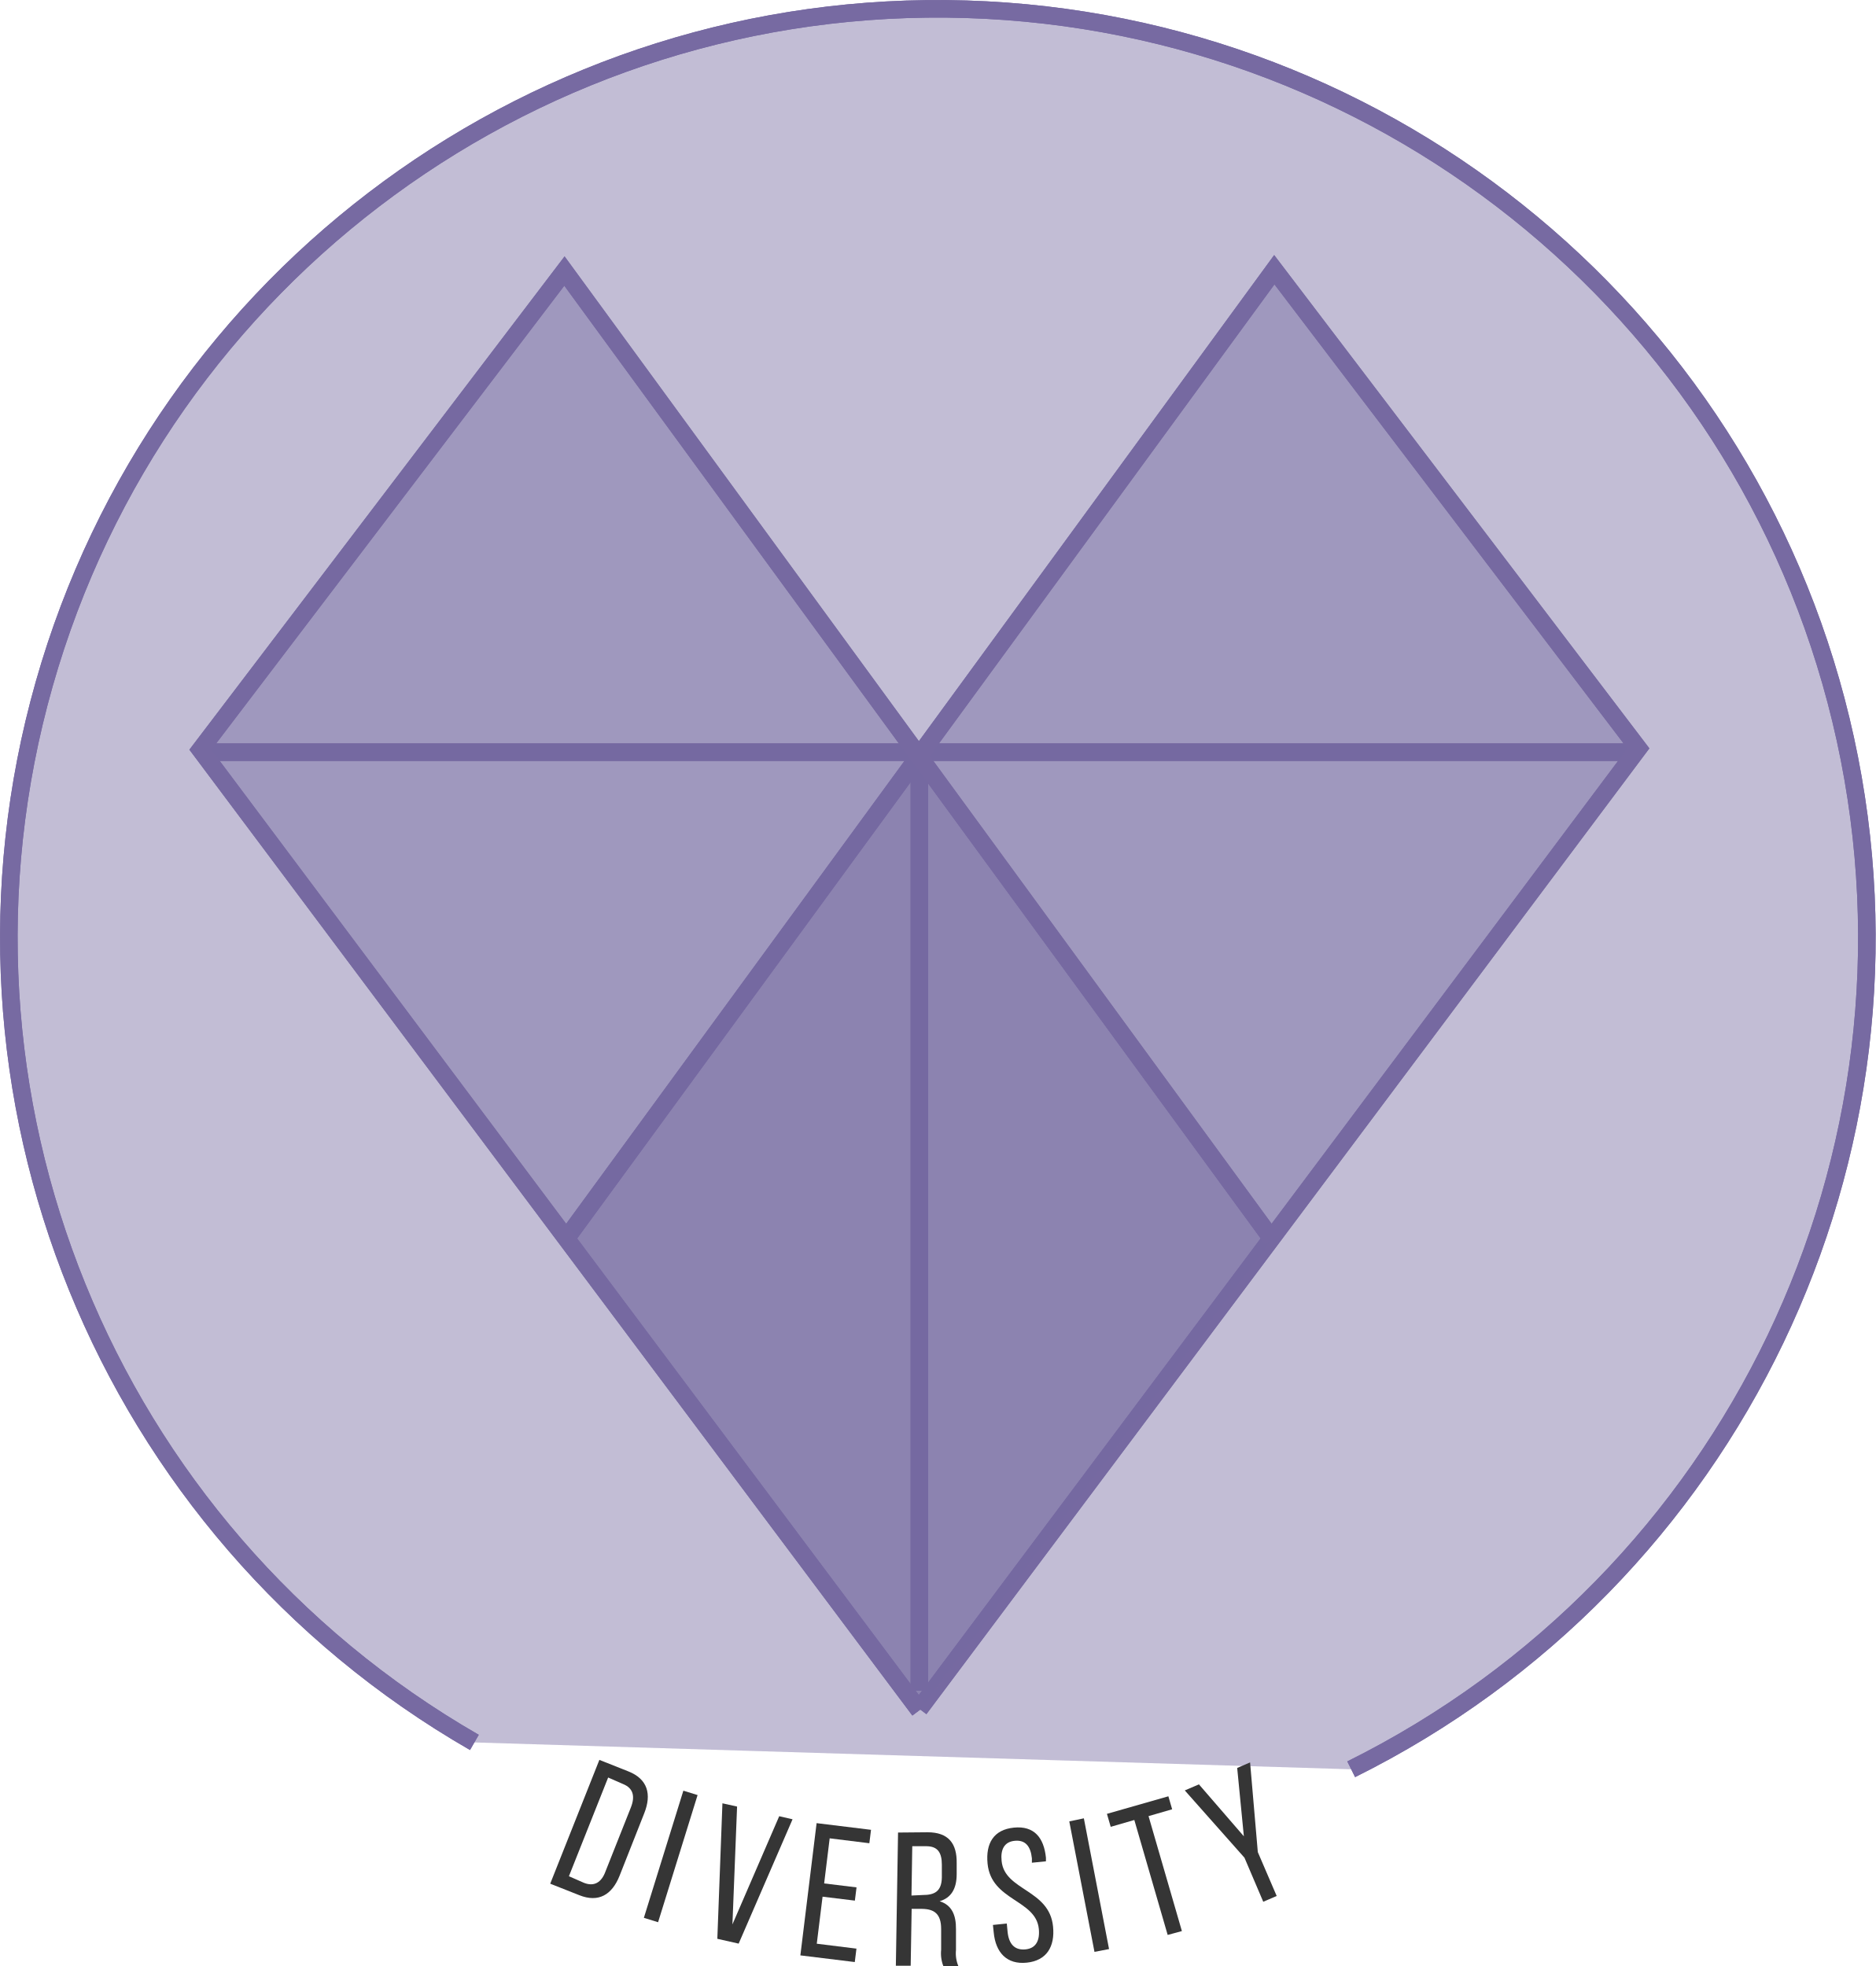
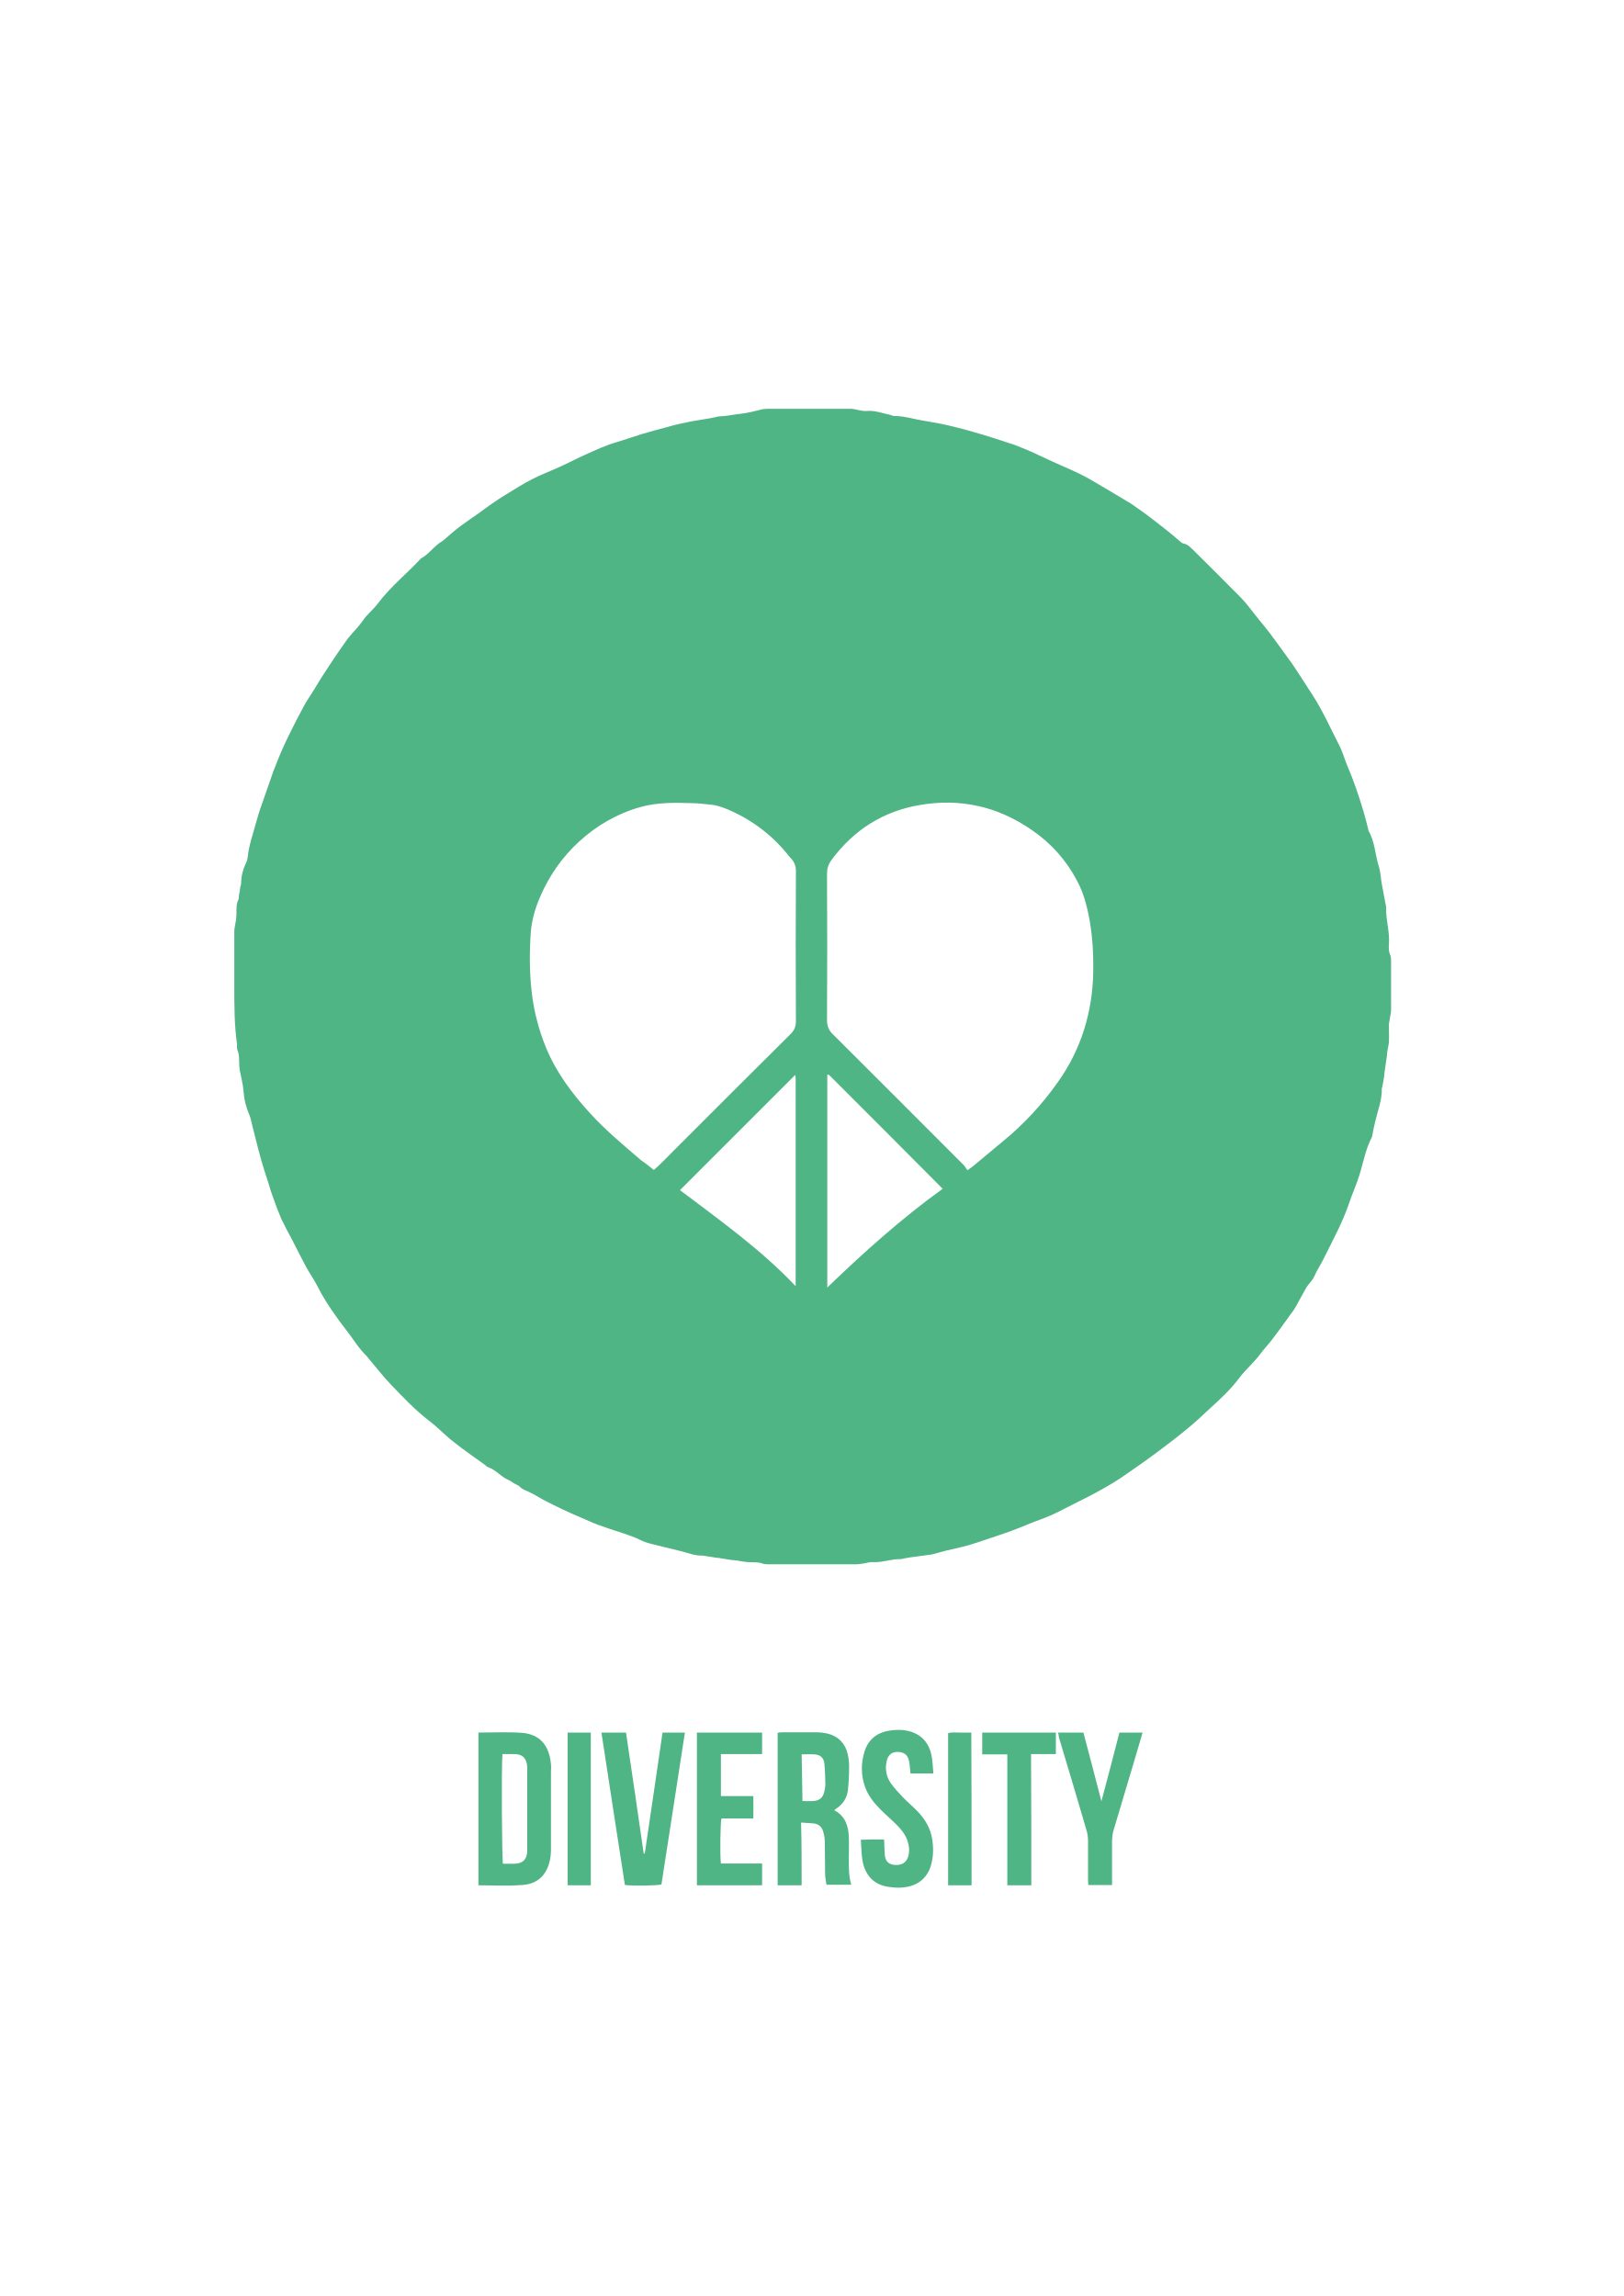
- <svg xmlns="http://www.w3.org/2000/svg" id="Lager_1" data-name="Lager 1" viewBox="0 0 213.69 224.05">
-   <defs>
-     <style>.cls-1{fill-opacity:.25;fill:#776aa2;stroke:#776aa2;stroke-miterlimit:10;stroke-width:2px;color:#776aa2;}.cls-2{fill:#353535;}</style>
-   </defs>
-   <line class="cls-1" x1="22.83" y1="85.72" x2="186.67" y2="85.72" />
-   <path class="cls-1" d="M212.16,120.95" transform="translate(-107.41 -34.43)" />
-   <path class="cls-1" d="M212.16,120.95" transform="translate(-107.41 -34.43)" />
-   <line class="cls-1" x1="104.75" y1="86.52" x2="104.75" y2="192.68" />
-   <polyline class="cls-1" points="104.75 194.75 186.67 85.29 157.8 47.32 145.19 30.74 64.57 141.07" />
-   <polyline class="cls-1" points="104.75 194.91 22.83 85.44 64.31 30.89 144.93 141.22" />
-   <path class="cls-1" d="M161.46,233a105.84,105.84,0,1,1,99.9,3.06" transform="translate(-107.41 -34.43)" />
-   <line class="cls-1" x1="22.83" y1="85.72" x2="186.67" y2="85.72" />
-   <path class="cls-1" d="M212.16,120.95" transform="translate(-107.41 -34.43)" />
-   <path class="cls-1" d="M212.16,120.95" transform="translate(-107.41 -34.43)" />
-   <line class="cls-1" x1="104.75" y1="86.52" x2="104.75" y2="192.68" />
-   <polyline class="cls-1" points="104.75 194.75 186.67 85.29 157.8 47.32 145.19 30.74 64.57 141.07" />
-   <polyline class="cls-1" points="104.75 194.91 22.83 85.44 64.31 30.89 144.93 141.22" />
-   <path class="cls-1" d="M161.46,233a105.84,105.84,0,1,1,99.9,3.06" transform="translate(-107.41 -34.43)" />
-   <path class="cls-2" d="M179,236.3c2.2.87,2.68,2.6,1.81,4.78L178,248.2c-.86,2.16-2.39,3.09-4.59,2.21l-3.31-1.31,5.6-14.11ZM173.94,249c1.13.45,2,0,2.47-1.33l2.88-7.26c.51-1.29.25-2.21-.9-2.67L176.7,237l-4.47,11.25Z" transform="translate(-107.41 -34.43)" />
-   <path class="cls-2" d="M186.89,239l-4.5,14.49-1.62-.5,4.5-14.49Z" transform="translate(-107.41 -34.43)" />
-   <path class="cls-2" d="M191.39,240.31l-.53,13.43,5.33-12.33,1.52.35-6.14,14.17-2.43-.55.58-15.44Z" transform="translate(-107.41 -34.43)" />
-   <path class="cls-2" d="M205,249.52l-.19,1.51-3.68-.45-.66,5.36,4.52.56-.19,1.53-6.2-.76,1.85-15.07,6.2.76-.19,1.53-4.52-.56-.63,5.14Z" transform="translate(-107.41 -34.43)" />
-   <path class="cls-2" d="M213.09,243.24c2.38,0,3.36,1.27,3.32,3.53l0,1.24c0,1.67-.63,2.7-1.94,3.09,1.38.43,1.88,1.57,1.86,3.2l0,2.36a3.8,3.8,0,0,0,.27,1.83l-1.71,0a4,4,0,0,1-.25-1.85l0-2.38c0-1.71-.77-2.27-2.17-2.29l-1.19,0-.11,6.48-1.69,0,.25-15.18Zm-.55,7.15c1.34,0,2.15-.4,2.18-2l0-1.45c0-1.37-.46-2.09-1.72-2.11l-1.65,0-.09,5.62Z" transform="translate(-107.41 -34.43)" />
-   <path class="cls-2" d="M226.58,246.14l0,.41-1.6.16,0-.5c-.14-1.36-.73-2.11-1.94-2s-1.65,1-1.51,2.31c.34,3.39,5.44,3.21,5.86,7.46.23,2.29-.73,3.89-3,4.12s-3.54-1.15-3.76-3.44l-.09-.86,1.58-.16.09.95c.14,1.36.78,2.1,2,2s1.69-1,1.56-2.33c-.33-3.37-5.42-3.19-5.84-7.44-.23-2.33.7-3.88,3-4.11S226.35,243.85,226.58,246.14Z" transform="translate(-107.41 -34.43)" />
-   <path class="cls-2" d="M230.9,241.65l2.87,14.9-1.66.32L229.24,242Z" transform="translate(-107.41 -34.43)" />
-   <path class="cls-2" d="M240.45,254.94l-3.8-13.1-2.69.78-.43-1.48,7-2,.43,1.48-2.69.78,3.8,13.1Z" transform="translate(-107.41 -34.43)" />
-   <path class="cls-2" d="M249.2,246.14l-6.8-7.67,1.61-.69,5.12,5.92-.76-7.79,1.47-.63.88,10.22,2.15,5-1.53.66Z" transform="translate(-107.41 -34.43)" />
+ <svg xmlns="http://www.w3.org/2000/svg" version="1.0" id="Lager_1" x="0px" y="0px" viewBox="0 0 595.3 841.9" style="enable-background:new 0 0 595.3 841.9;" xml:space="preserve">
+   <style type="text/css">
+ 	.st0{fill:#50B585;}
+ </style>
+   <g>
+     <path class="st0" d="M85.9,361.9c0-6.8,0-13.5,0-20.3c0-1.4,0.4-2.7,0.6-4.1c0.1-0.9,0.2-1.8,0.2-2.7c0-1.7-0.1-3.3,0.7-4.9   c0.2-0.5,0.1-1.1,0.2-1.6c0.2-1,0.4-2,0.5-3.1c0.1-0.4,0.3-0.8,0.3-1.2c0-2.8,0.7-5.3,1.9-7.8c0.3-0.6,0.4-1.2,0.5-1.8   c0.4-4.3,1.9-8.4,3-12.5c0.7-2.5,1.4-4.9,2.3-7.3c1.2-3.5,2.4-6.9,3.6-10.3c0.3-0.9,0.6-1.8,1-2.7c2.9-7.8,6.7-15.2,10.6-22.5   c1.1-2.1,2.5-4,3.7-6c1-1.6,2-3.3,3-4.9c1.4-2.1,2.8-4.3,4.2-6.4c1.7-2.5,3.4-5,5.2-7.5c0.1-0.2,0.3-0.3,0.4-0.5   c1.7-2.1,3.7-4,5.2-6.2c1.6-2.4,3.9-4.1,5.6-6.4c4.6-6.1,10.6-10.9,15.7-16.4c3-1.6,4.9-4.7,7.9-6.4c0.2-0.1,0.3-0.3,0.5-0.4   c2.1-1.8,4.2-3.7,6.4-5.3c2.3-1.7,4.7-3.3,7.1-5c1.2-0.9,2.4-1.8,3.7-2.7c1.8-1.2,3.6-2.5,5.5-3.6c3.3-2,6.5-4.1,9.9-5.8   c3.3-1.7,6.9-3,10.3-4.6c2.9-1.3,5.7-2.8,8.6-4.1c4-1.8,8-3.7,12.3-4.9c2.9-0.9,5.8-1.9,8.7-2.8c3-0.9,6-1.7,9-2.5   c1.7-0.5,3.3-0.9,5-1.3c1.4-0.3,2.8-0.6,4.3-0.9c2.4-0.4,4.8-0.8,7.2-1.2c0.6-0.1,1.2-0.3,1.8-0.4c0.3-0.1,0.7-0.2,1-0.2   c2.8-0.1,5.5-0.7,8.2-1c2.4-0.3,4.6-0.8,6.9-1.4c0.9-0.3,1.9-0.4,2.9-0.4c10.1,0,20.3,0,30.4,0c1.2,0,2.3,0.4,3.5,0.6   c0.7,0.1,1.5,0.3,2.3,0.2c3.1-0.3,6,0.9,9,1.5c0.3,0.1,0.5,0.3,0.8,0.3c2.3,0,4.5,0.4,6.8,0.9c2.6,0.6,5.3,1,7.9,1.5   c1.7,0.3,3.4,0.6,5.1,1c3.1,0.7,6.2,1.5,9.3,2.4c4.9,1.4,9.8,3,14.7,4.6c2.3,0.8,4.5,1.8,6.7,2.7c3.6,1.6,7.2,3.4,10.9,5   c2.9,1.3,5.8,2.5,8.6,4c3.1,1.6,6,3.5,9,5.2c2.7,1.6,5.5,3.3,8.2,4.9c0.9,0.6,1.8,1.3,2.7,1.9c1.1,0.8,2.2,1.5,3.2,2.3   c2.5,1.9,5.1,3.9,7.6,5.9c1.5,1.2,2.9,2.4,4.3,3.6c0.4,0.4,0.9,0.8,1.4,0.9c1.7,0.3,2.7,1.6,3.9,2.7c5.7,5.7,11.5,11.4,17.2,17.2   c2.3,2.4,4.2,5.1,6.3,7.7c1.4,1.7,2.8,3.4,4.2,5.2c2.8,3.8,5.6,7.6,8.3,11.4c2.6,3.8,5,7.7,7.5,11.5c3.8,5.9,6.6,12.3,9.8,18.5   c1.1,2.2,1.8,4.7,2.7,6.9c2.4,5.6,4.4,11.4,6.1,17.2c0.6,2.1,1.2,4.3,1.7,6.4c0.1,0.2,0,0.4,0.1,0.6c2.4,4,2.4,8.8,3.8,13.1   c0.7,2.2,0.7,4.6,1.2,7c0.4,2.3,0.9,4.6,1.3,6.9c0.1,0.4,0.2,0.8,0.2,1.2c-0.2,4.5,1.4,8.9,1,13.5c-0.1,1.3-0.1,2.6,0.5,3.9   c0.3,0.7,0.3,1.6,0.3,2.5c0,5.9,0,11.9,0,17.8c0,1.1-0.4,2.2-0.5,3.3c-0.1,0.7-0.3,1.4-0.3,2c0,2.1,0.1,4.2,0,6.3   c-0.1,1.2-0.4,2.3-0.6,3.5c-0.1,0.9-0.1,1.8-0.3,2.7c-0.2,1.4-0.4,2.7-0.6,4.1c-0.1,0.6-0.1,1.2-0.2,1.9c-0.2,1.4-0.4,2.7-0.7,4.1   c0,0.3-0.2,0.5-0.2,0.8c0.1,4.2-1.5,8-2.4,12c-0.4,1.5-0.7,3.1-1,4.7c-0.1,0.3-0.1,0.7-0.2,1c-2.3,4.3-3.1,9.1-4.5,13.6   c-1.1,3.7-2.7,7.1-3.9,10.7c-2.4,7.1-6,13.6-9.3,20.3c-1.1,2.2-2.5,4.3-3.5,6.6c-0.6,1.4-1.9,2.5-2.8,3.9c-1.3,2.2-2.5,4.6-3.8,6.9   c-0.6,1.1-1.3,2.1-2.1,3.1c-2.1,3-4.3,6-6.5,8.9c-1.4,1.9-3.1,3.6-4.5,5.5c-2.3,3.2-5.4,5.7-7.7,8.8c-3.3,4.4-7.3,8.1-11.3,11.7   c-2.3,2.2-4.7,4.4-7.1,6.4c-3.7,3.1-7.6,6.1-11.5,9c-4.4,3.3-8.9,6.4-13.4,9.5c-7.5,5-15.8,8.8-23.8,12.9c-2.8,1.4-5.7,2.4-8.6,3.5   c-3.5,1.4-7,2.9-10.6,4.1c-4.3,1.4-8.6,3-13,4.3c-2.7,0.8-5.5,1.3-8.3,2c-1.6,0.4-3.2,0.9-4.8,1.3c-0.1,0-0.3,0.1-0.4,0.1   c-2.7,0.4-5.5,0.7-8.2,1.1c-0.7,0.1-1.5,0.3-2.2,0.4c-0.3,0.1-0.7,0.2-1,0.2c-3.4-0.1-6.7,1.3-10.1,1.1c-1.1-0.1-2.3,0.3-3.5,0.5   c-0.9,0.1-1.8,0.3-2.7,0.3c-10.6,0-21.2,0-31.8,0c-0.8,0-1.6,0-2.3-0.2c-1.8-0.7-3.7-0.5-5.6-0.6c-1.4-0.1-2.7-0.4-4.1-0.6   c-0.7-0.1-1.4-0.1-2.1-0.2c-1.2-0.2-2.5-0.4-3.7-0.6c-0.5-0.1-1.1-0.2-1.6-0.2c-1.5-0.2-3-0.5-4.5-0.7c-0.3,0-0.6-0.1-0.8-0.1   c-2.6,0.1-4.9-0.9-7.3-1.5c-2.7-0.7-5.4-1.3-8.1-2c-2.3-0.6-4.8-1-7-2.1c-2.1-1.1-4.4-1.8-6.6-2.6c-3.1-1-6.2-2-9.2-3.1   c-2-0.7-3.9-1.7-5.9-2.5c-4.8-2-9.6-4.3-14.2-6.7c-1.7-0.9-3.3-2-5.1-2.8c-1.3-0.6-2.6-1-3.6-2.1c-0.4-0.4-1.1-0.6-1.6-0.9   c-0.7-0.4-1.3-0.8-1.9-1.2c-0.1,0-0.1-0.1-0.2-0.1c-2.9-1.1-4.8-3.8-7.7-4.8c-0.4-0.1-0.7-0.4-1-0.7c-2.9-2.1-5.8-4.1-8.6-6.2   c-1.6-1.2-3.1-2.4-4.6-3.6c-2.6-2.2-5-4.7-7.7-6.7c-4.9-3.8-9.2-8.3-13.5-12.8c-3-3.1-5.7-6.6-8.5-9.9c-0.3-0.4-0.6-0.8-0.9-1.1   c-2.2-2.1-3.9-4.7-5.7-7.2c-1.7-2.4-3.6-4.6-5.2-7c-2.6-3.6-5-7.3-7-11.3c-1.2-2.4-2.8-4.6-4.1-7c-1.8-3.3-3.4-6.6-5.1-9.9   c-1.3-2.4-2.6-4.8-3.8-7.3c-1.1-2.5-2.1-5.1-3-7.7c-0.7-1.8-1.3-3.7-1.8-5.5c-1.1-3.4-2.2-6.7-3.1-10.1c-1.3-4.7-2.4-9.4-3.6-14.1   c-0.1-0.5-0.3-0.9-0.5-1.4c-1.1-2.6-1.8-5.3-2-8.2c-0.2-2.7-0.9-5.3-1.4-7.9c-0.1-0.8-0.2-1.5-0.2-2.3c-0.1-1.6,0.1-3.3-0.6-4.9   c-0.3-0.6-0.2-1.5-0.2-2.3C85.9,375.8,85.9,368.8,85.9,361.9z M354.7,429.1c1.1-0.8,1.7-1.2,2.3-1.7c3.6-3,7.2-6,10.8-9   c7.7-6.3,14.4-13.6,20.1-21.7c8.5-12,12.6-25.5,12.9-40.1c0.1-6.4-0.2-12.7-1.3-19c-0.9-5.1-2.2-10.1-4.6-14.6   c-4-7.6-9.6-13.9-16.7-18.7c-12.4-8.6-26.2-11.7-41.1-9.1c-13.4,2.3-24.2,9.2-32.3,20.2c-1.1,1.5-1.6,3.1-1.6,5   c0.1,17.9,0.1,35.7,0,53.6c0,2.2,0.6,3.8,2.2,5.3c16,15.9,32,32,48,48C353.8,427.7,354.1,428.4,354.7,429.1z M239.7,429   c0.7-0.6,1.2-1.1,1.7-1.5c2-2,4.1-4,6.1-6.1c14.1-14.1,28.2-28.2,42.4-42.3c1.3-1.3,1.9-2.7,1.9-4.6c-0.1-18.4-0.1-36.9,0-55.3   c0-1.6-0.5-2.8-1.4-4c-0.3-0.4-0.7-0.7-1-1.1c-5.8-7.4-13.1-13.1-21.7-16.9c-2.4-1.1-4.9-2-7.6-2.2c-2.2-0.2-4.3-0.5-6.5-0.5   c-6.3-0.2-12.6-0.3-18.7,1.4c-8.6,2.4-16.2,6.8-22.7,12.8c-6.2,5.7-10.9,12.5-14.2,20.2c-1.8,4.1-3,8.4-3.4,12.9   c-0.5,7.2-0.5,14.5,0.3,21.7c0.8,7.2,2.6,14.1,5.3,20.7c3.8,9.2,9.7,17,16.4,24.3c5.7,6.2,12.1,11.5,18.5,17   C236.6,426.5,238.1,427.7,239.7,429z M345.6,435.9c-14-14.1-27.8-27.9-41.6-41.7c-0.1-0.1-0.4-0.1-0.7-0.2c0,26,0,51.9,0,78.1   C316.8,459.1,330.5,446.8,345.6,435.9z M291.7,471.6c0-25.5,0-50.9,0-76.4c0-0.3-0.1-0.5-0.1-0.8c0-0.1-0.1-0.1-0.1-0.2   c-0.1,0-0.1-0.1,0,0c-14.1,14.1-28.1,28.1-42.2,42.2C263.7,447.3,278.8,458,291.7,471.6z" />
+     <path class="st0" d="M293.9,691.3c-3.1,0-5.9,0-8.8,0c0-18.6,0-37.2,0-55.9c0.5-0.1,1-0.2,1.5-0.2c4.3,0,8.5,0,12.8,0   c1.4,0,2.8,0.2,4.1,0.5c3.9,1,6.4,3.6,7.3,7.5c0.3,1.4,0.5,2.9,0.5,4.3c0,2.9-0.1,5.7-0.4,8.6c-0.3,3.1-1.8,5.5-4.5,7.2   c-0.2,0.1-0.3,0.3-0.5,0.5c4,2.1,5.2,5.8,5.3,10c0.1,2.5,0,5,0,7.5c0,3.3-0.1,6.5,0.9,9.8c-3.1,0-6,0-9.1,0   c-0.2-1.4-0.5-2.8-0.5-4.1c-0.1-3.6,0-7.3-0.1-10.9c0-1.4-0.1-2.8-0.5-4.1c-0.4-1.9-1.6-3.2-3.7-3.4c-1.4-0.1-2.9-0.2-4.5-0.3   C293.9,676.1,293.9,683.6,293.9,691.3z M294.2,660.4c1.3,0,2.6,0.1,3.9,0c2.3-0.1,3.6-1.2,4.1-3.4c0.2-0.9,0.4-1.9,0.4-2.9   c-0.1-2.6-0.1-5.1-0.4-7.7c-0.3-2-1.6-3-3.6-3.1c-1.5-0.1-3,0-4.7,0" />
+     <path class="st0" d="M175.4,635.3c5.4,0,10.8-0.3,16,0.1c6.3,0.5,10,4.4,10.6,11.6c0.1,0.9,0,1.8,0,2.7c0,9.4,0,18.9,0,28.3   c0,1.4-0.1,2.8-0.4,4.1c-1.2,5.8-4.9,8.8-10.2,9.1c-5.3,0.4-10.6,0.1-16,0.1C175.4,672.7,175.4,654.1,175.4,635.3z M184.2,643.2   c-0.4,4.7-0.2,38.6,0.2,40.2c1.4,0,2.8,0,4.2,0c3-0.1,4.5-1.5,4.7-4.4c0-0.5,0-1,0-1.5c0-9.5,0-19,0-28.5c0-0.6,0-1.3-0.1-1.9   c-0.4-2.6-1.8-3.8-4.3-3.9C187.4,643.2,185.9,643.2,184.2,643.2z" />
+     <path class="st0" d="M236.4,679.6c2.2-14.7,4.3-29.4,6.5-44.3c2.7,0,5.3,0,8.2,0c-2.9,18.6-5.7,37.2-8.6,55.7   c-1.5,0.4-9.5,0.6-13.4,0.2c-2.9-18.5-5.7-37.1-8.6-55.9c3,0,5.9,0,9,0c2.2,14.8,4.4,29.6,6.5,44.4   C236.2,679.7,236.3,679.6,236.4,679.6z" />
+     <path class="st0" d="M342.2,650.3c-3.1,0-5.7,0-8.4,0c-0.2-1.5-0.2-3-0.5-4.4c-0.4-2.3-1.7-3.4-4-3.5c-2.2-0.1-3.7,1-4.2,3.3   c-0.7,2.9-0.2,5.7,1.5,8.2c1.3,1.8,2.8,3.4,4.4,5.1c1.7,1.8,3.7,3.4,5.4,5.2c2.8,2.9,4.8,6.3,5.4,10.4c0.5,3.4,0.4,6.8-0.7,10.1   c-1.7,4.6-5.2,6.9-10,7.4c-1.9,0.2-3.9,0-5.8-0.3c-5.2-0.9-8.2-4.4-9.1-9.6c-0.4-2.4-0.4-4.8-0.6-7.6c1.6,0,3-0.1,4.3-0.1   c1.3,0,2.6,0,4.2,0c0.1,0.8,0.1,1.4,0.1,2.1c0.1,1.3,0.1,2.5,0.2,3.8c0.3,2.1,1.4,3.2,3.3,3.4c2.8,0.3,4.4-0.7,5.2-2.8   c0.7-2.2,0.4-4.3-0.3-6.3c-0.8-2.2-2.3-4-3.9-5.6c-1.9-1.9-3.9-3.6-5.8-5.5c-2.4-2.4-4.5-5-5.7-8.2c-1.6-4.4-1.6-8.9-0.2-13.3   c1.5-4.6,4.9-7,9.6-7.6c2.3-0.3,4.7-0.3,7.1,0.4c4.4,1.3,6.9,4.4,7.8,8.7C341.9,645.7,342,647.9,342.2,650.3z" />
+     <path class="st0" d="M276.2,666.8c-4.1,0-7.9,0-11.7,0c-0.4,1.5-0.6,13.4-0.2,16.5c5,0,9.9,0,15.1,0c0,2.8,0,5.3,0,8   c-8,0-15.9,0-23.9,0c0-18.7,0-37.2,0-56c8,0,15.9,0,23.9,0c0,2.6,0,5.1,0,7.9c-5.1,0-10.1,0-15.1,0c0,5.2,0,10.2,0,15.4   c4,0,7.9,0,11.9,0C276.2,661.4,276.2,664,276.2,666.8z" />
+     <path class="st0" d="M387.9,635.3c3.1,0,6.1,0,9.3,0c2.2,8.2,4.3,16.4,6.6,25.2c2.3-8.7,4.5-16.9,6.6-25.2c2.8,0,5.6,0,8.5,0   c-1,3.5-2,6.9-3,10.2c-2.6,8.6-5.1,17.2-7.7,25.8c-0.3,1-0.4,2.2-0.5,3.3c0,4.8,0,9.6,0,14.4c0,0.7,0,1.4,0,2.2c-2.9,0-5.7,0-8.7,0   c0-0.5-0.1-1.1-0.1-1.7c0-4.8,0-9.6,0-14.4c0-1.4-0.2-2.8-0.6-4.1c-3.3-11.3-6.7-22.7-10.1-34C388.2,636.5,388.1,635.9,387.9,635.3   z" />
+     <path class="st0" d="M378.1,691.3c-3.1,0-5.9,0-8.8,0c0-16,0-31.8,0-48c-3.1,0-6.1,0-9.2,0c0-2.8,0-5.3,0-8c9,0,18,0,27,0   c0,2.6,0,5.1,0,7.9c-3,0-6,0-9.1,0C378.1,659.4,378.1,675.2,378.1,691.3z" />
+     <path class="st0" d="M216.6,691.3c-2.9,0-5.7,0-8.5,0c0-18.7,0-37.3,0-56c2.9,0,5.6,0,8.5,0C216.6,653.9,216.6,672.5,216.6,691.3z" />
+     <path class="st0" d="M356.2,691.3c-2.9,0-5.7,0-8.6,0c0-18.6,0-37.2,0-55.8c1.4-0.4,2.8-0.2,4.2-0.2c1.4,0,2.8,0,4.3,0   C356.2,653.9,356.2,672.5,356.2,691.3z" />
+     <path class="st0" d="M302.2,646.4" />
+     <path class="st0" d="M298.6,643.2" />
+   </g>
</svg>
